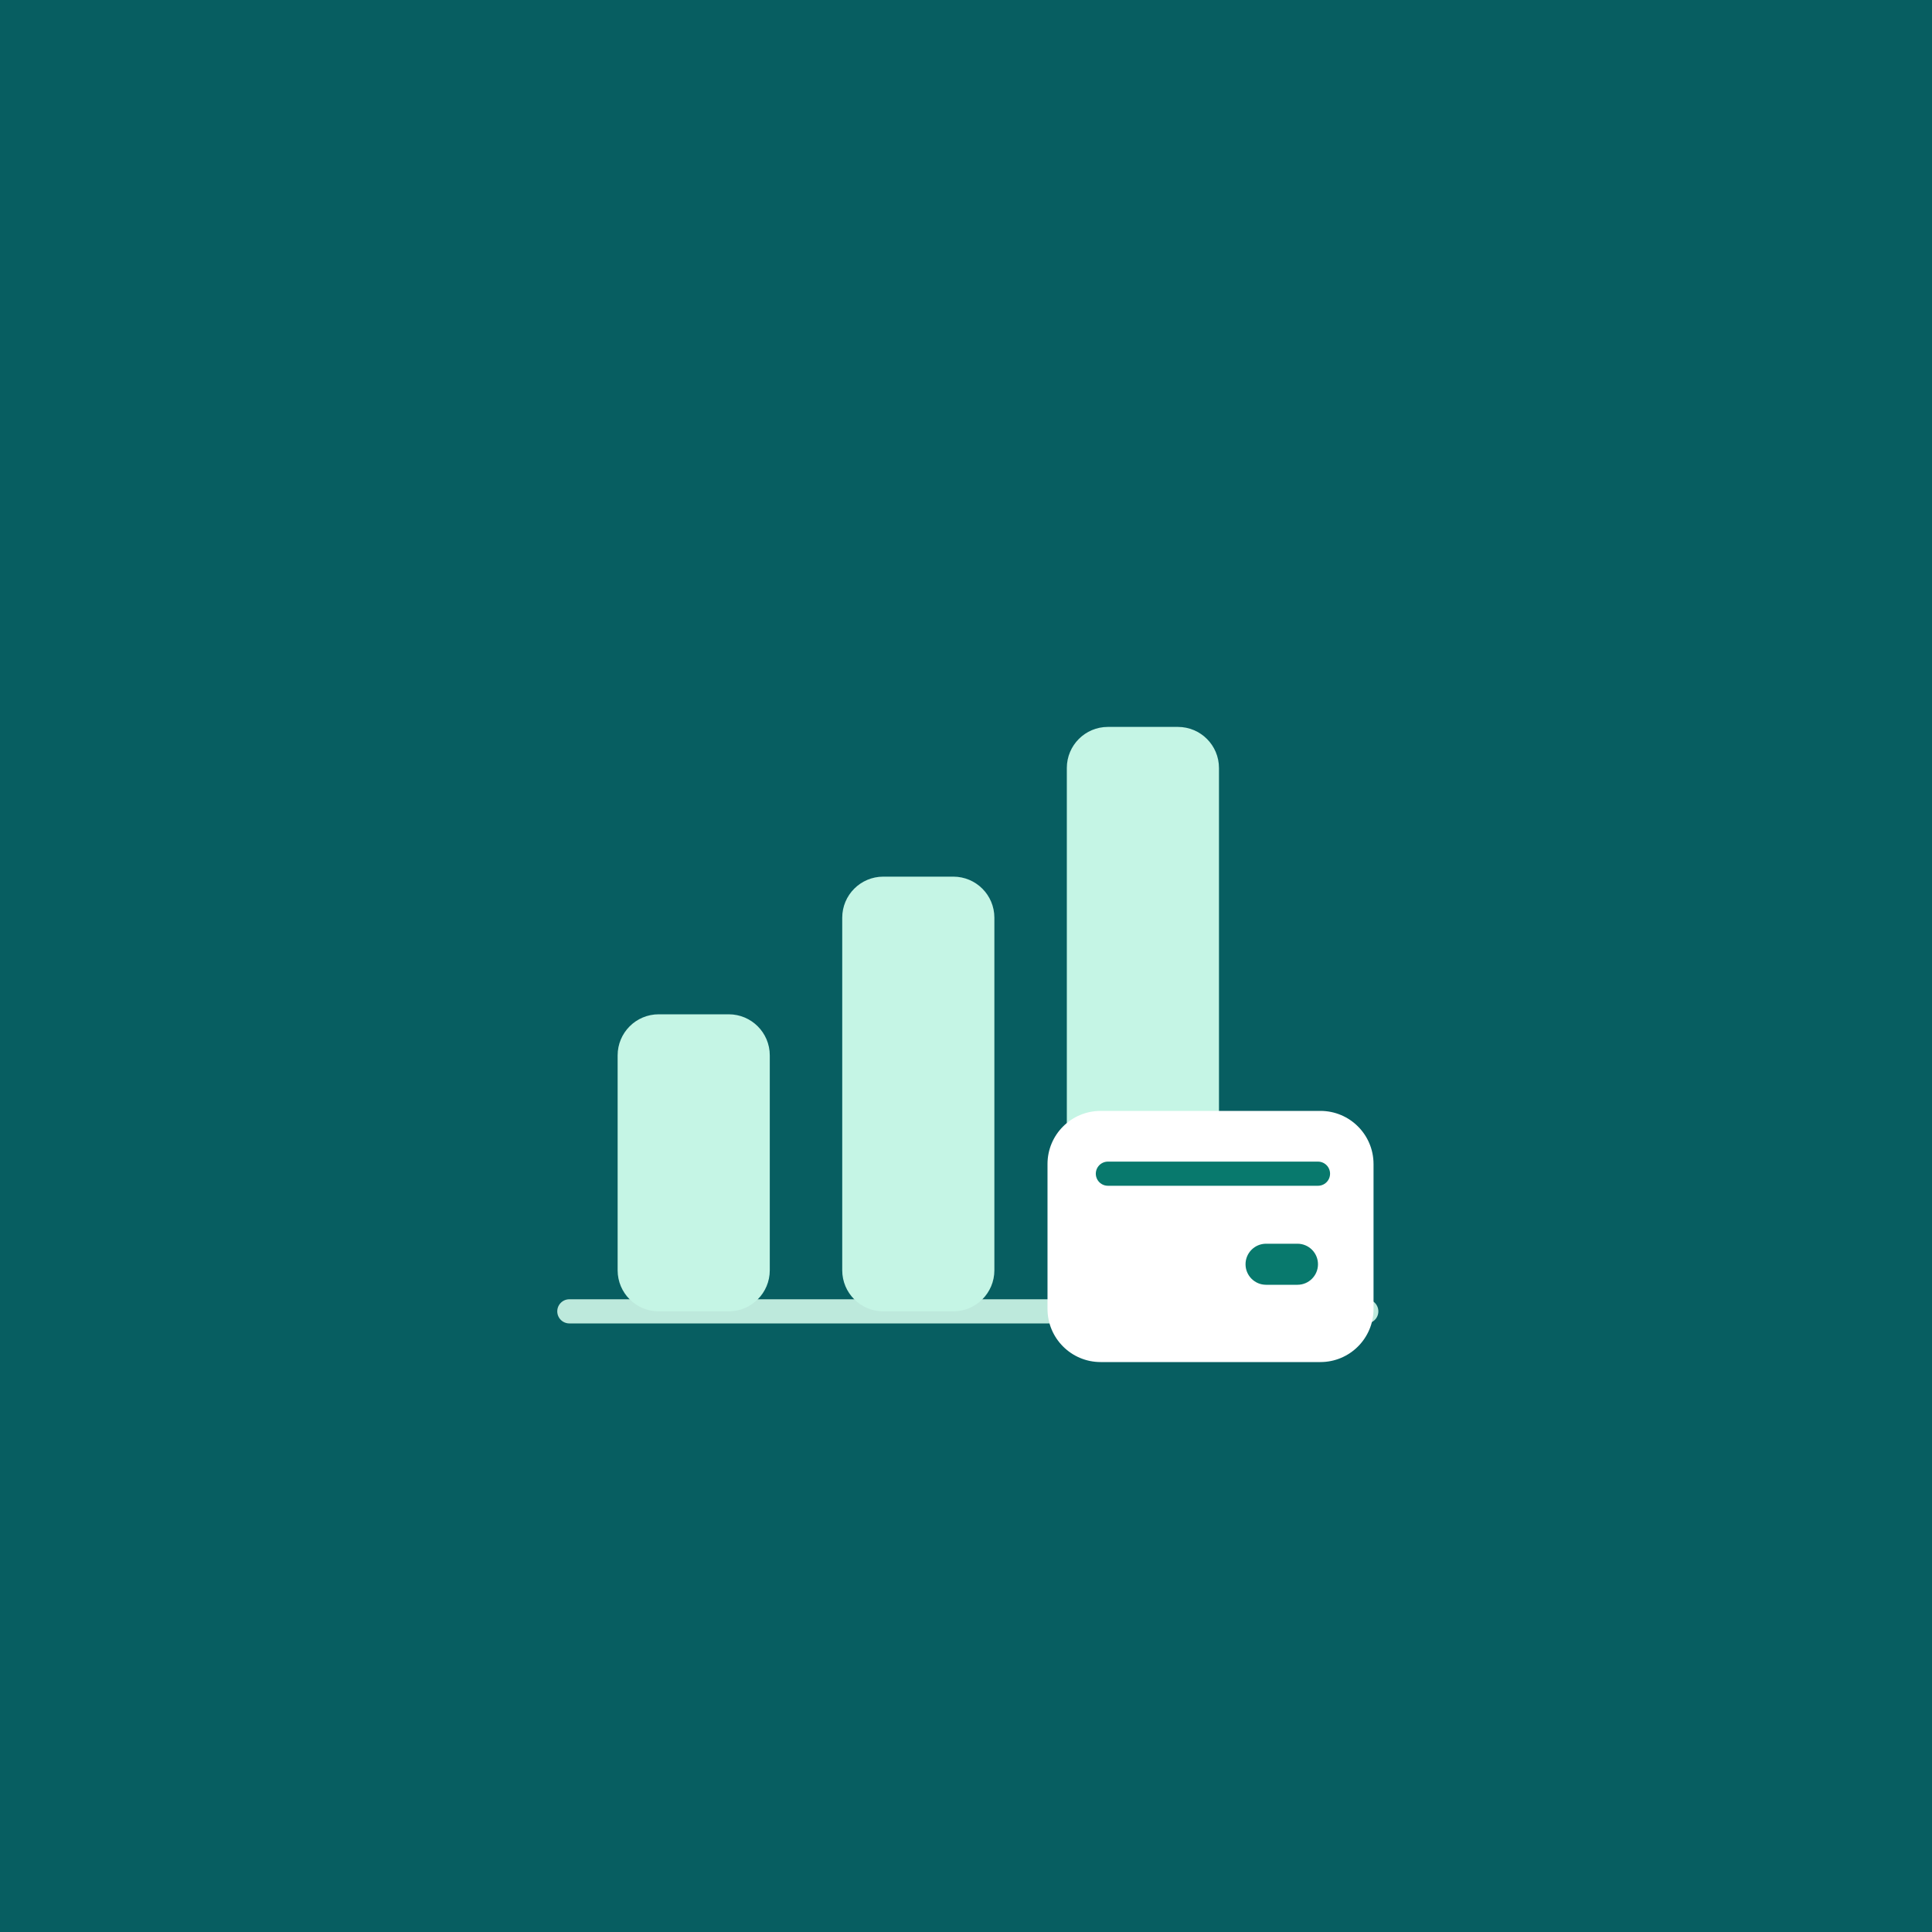
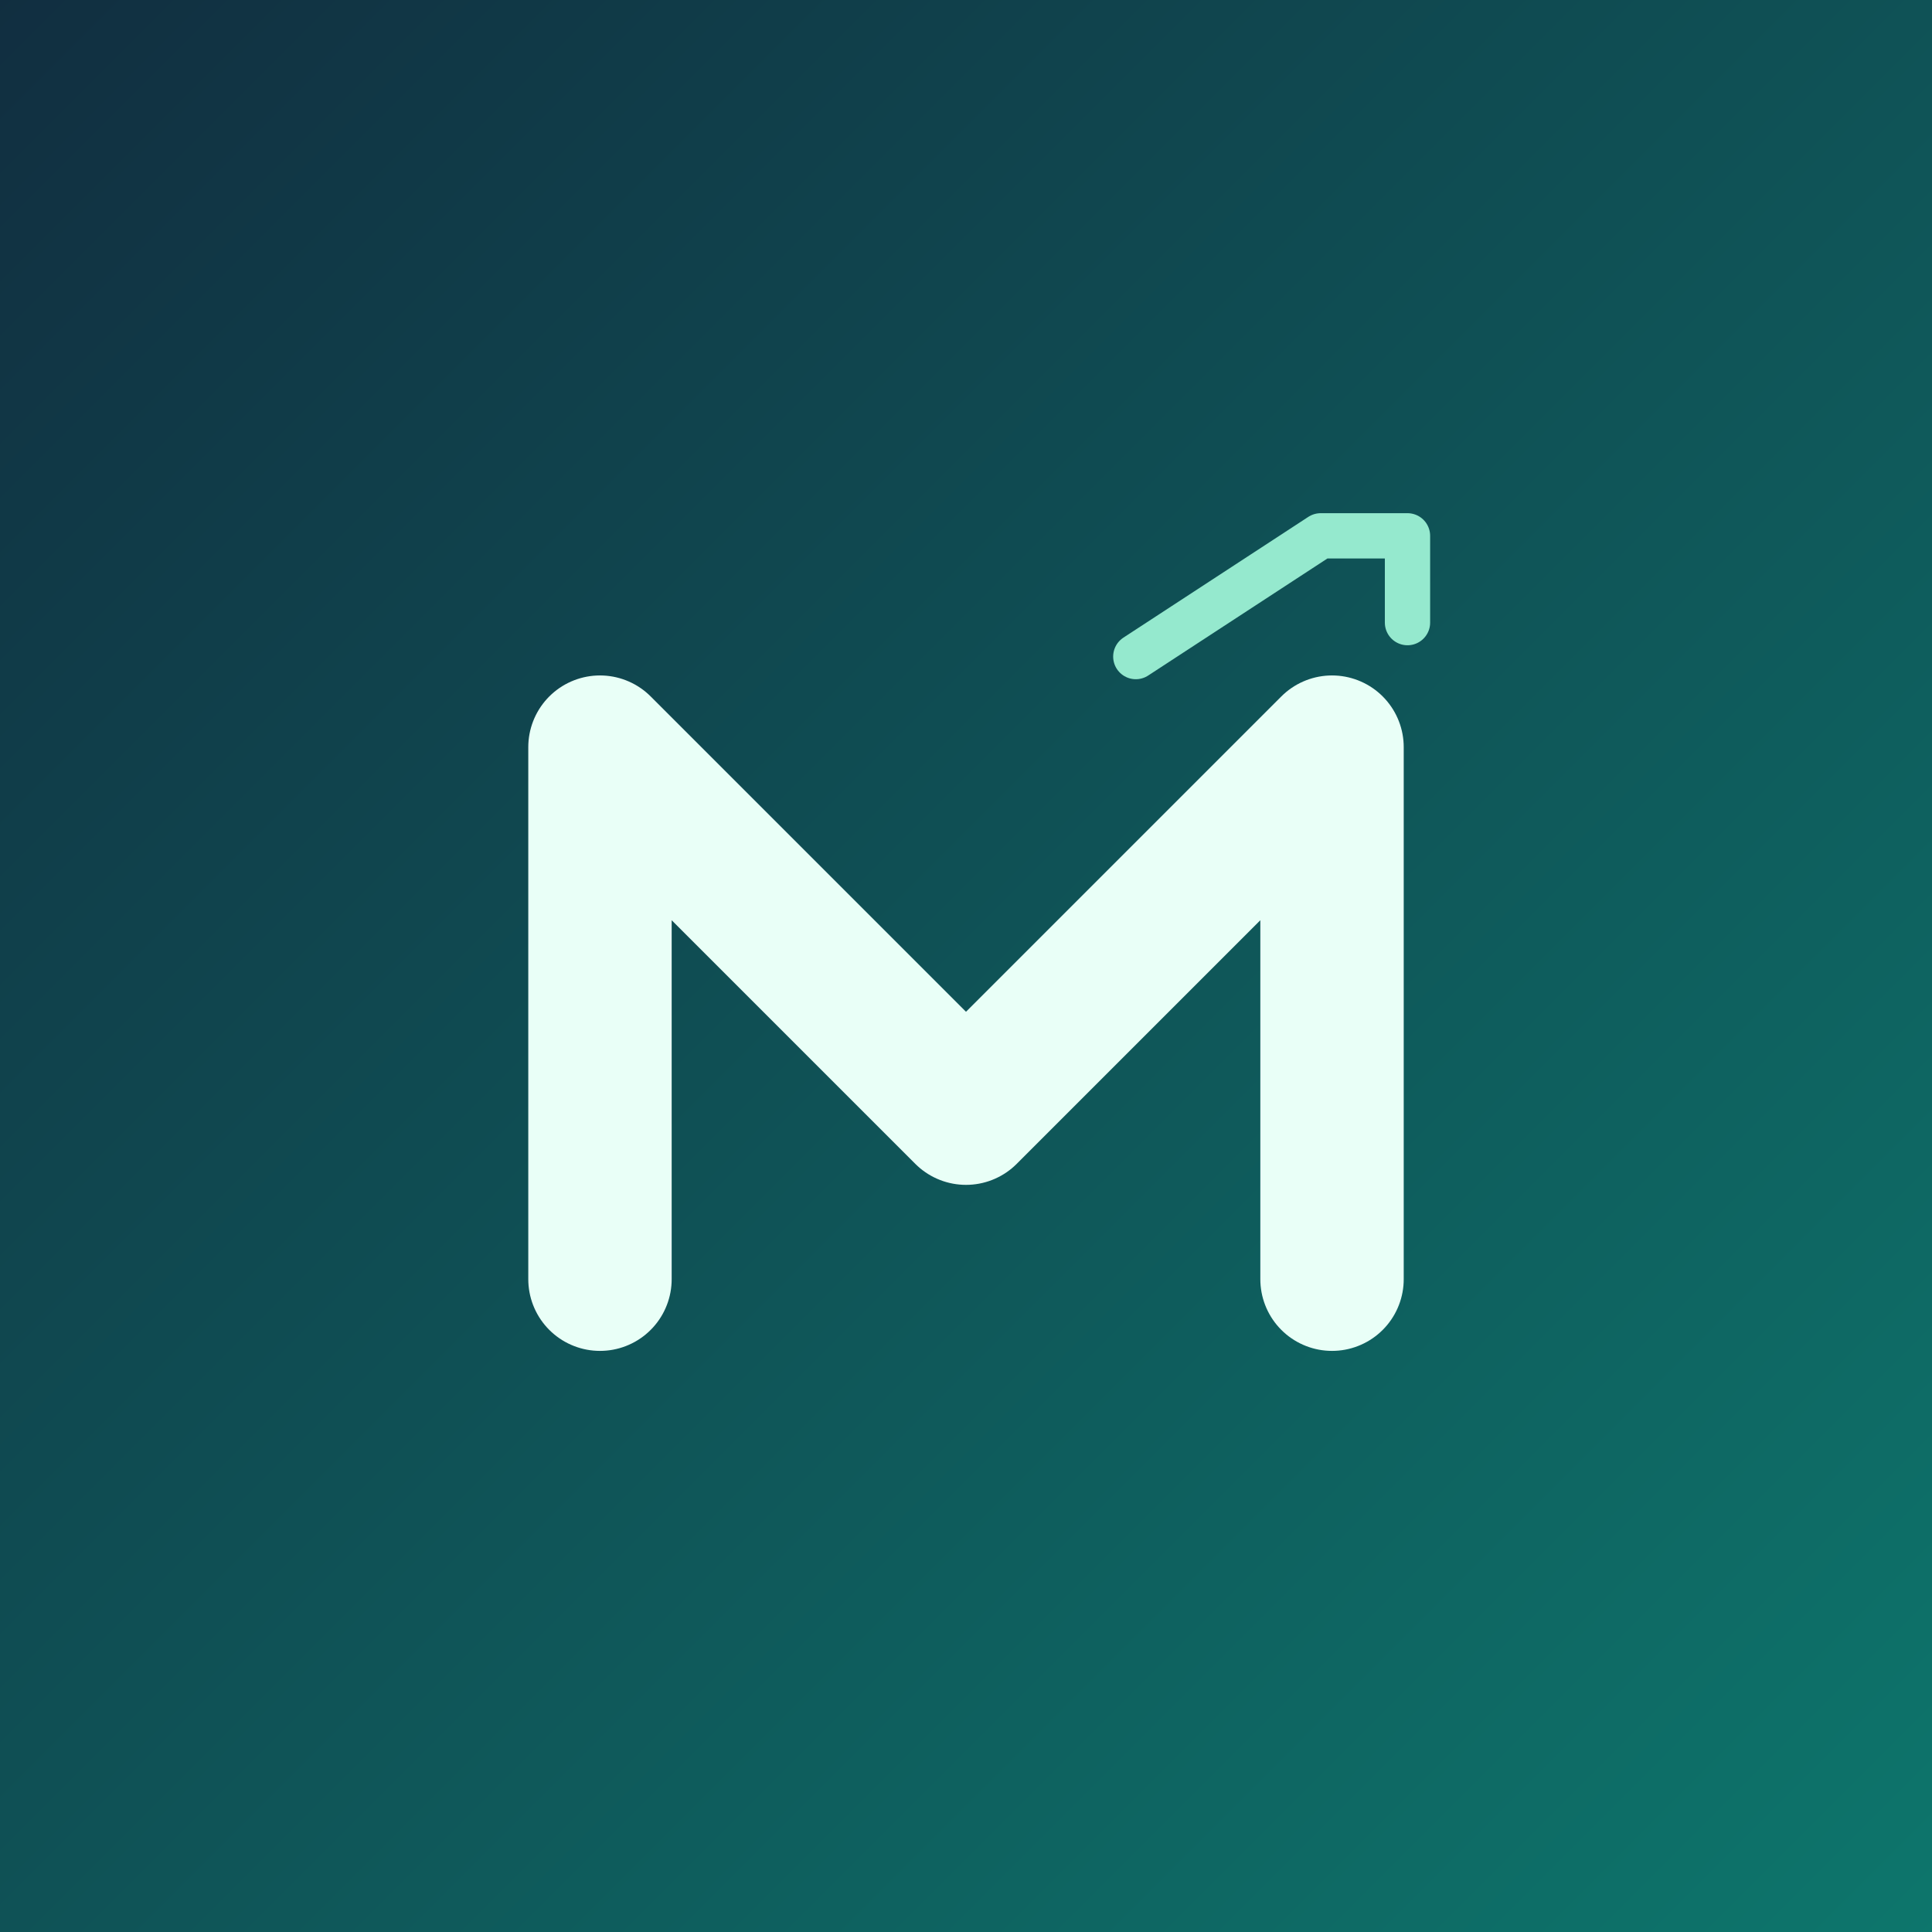
- <svg xmlns="http://www.w3.org/2000/svg" viewBox="0 0 512 512" role="img" aria-label="My Finance">
-   <rect width="512" height="512" fill="#075e61" />
-   <g transform="translate(92 96) scale(.64)">
-     <path d="M92 393H422" fill="none" stroke="#bde9dc" stroke-width="10" stroke-linecap="round" />
-     <rect x="112" y="270" width="63" height="123" rx="17" fill="#c5f5e5" />
-     <rect x="205" y="213" width="63" height="180" rx="17" fill="#c5f5e5" />
-     <rect x="298" y="151" width="63" height="242" rx="17" fill="#c5f5e5" />
-     <rect x="290" y="310" width="135" height="104" rx="22" fill="#fff" />
-     <path d="M315 336h87" stroke="#08796d" stroke-width="10" stroke-linecap="round" />
-     <rect x="372" y="365" width="30" height="17" rx="8.5" fill="#08796d" />
-   </g>
+ <svg xmlns="http://www.w3.org/2000/svg" viewBox="0 0 512 512" role="img" aria-label="My Finance maskable">
+   <defs>
+     <linearGradient id="bg" x1="0" y1="0" x2="1" y2="1">
+       <stop stop-color="#112e40" />
+       <stop offset="1" stop-color="#0d766c" />
+     </linearGradient>
+   </defs>
+   <rect width="512" height="512" fill="url(#bg)" />
+   <path d="M159 339V198L256 295L353 198V339" fill="none" stroke="#e9fff7" stroke-width="38" stroke-linecap="round" stroke-linejoin="round" />
+   <path d="M301 174L350 142H373V165" fill="none" stroke="#95e9ce" stroke-width="12" stroke-linecap="round" stroke-linejoin="round" />
</svg>
